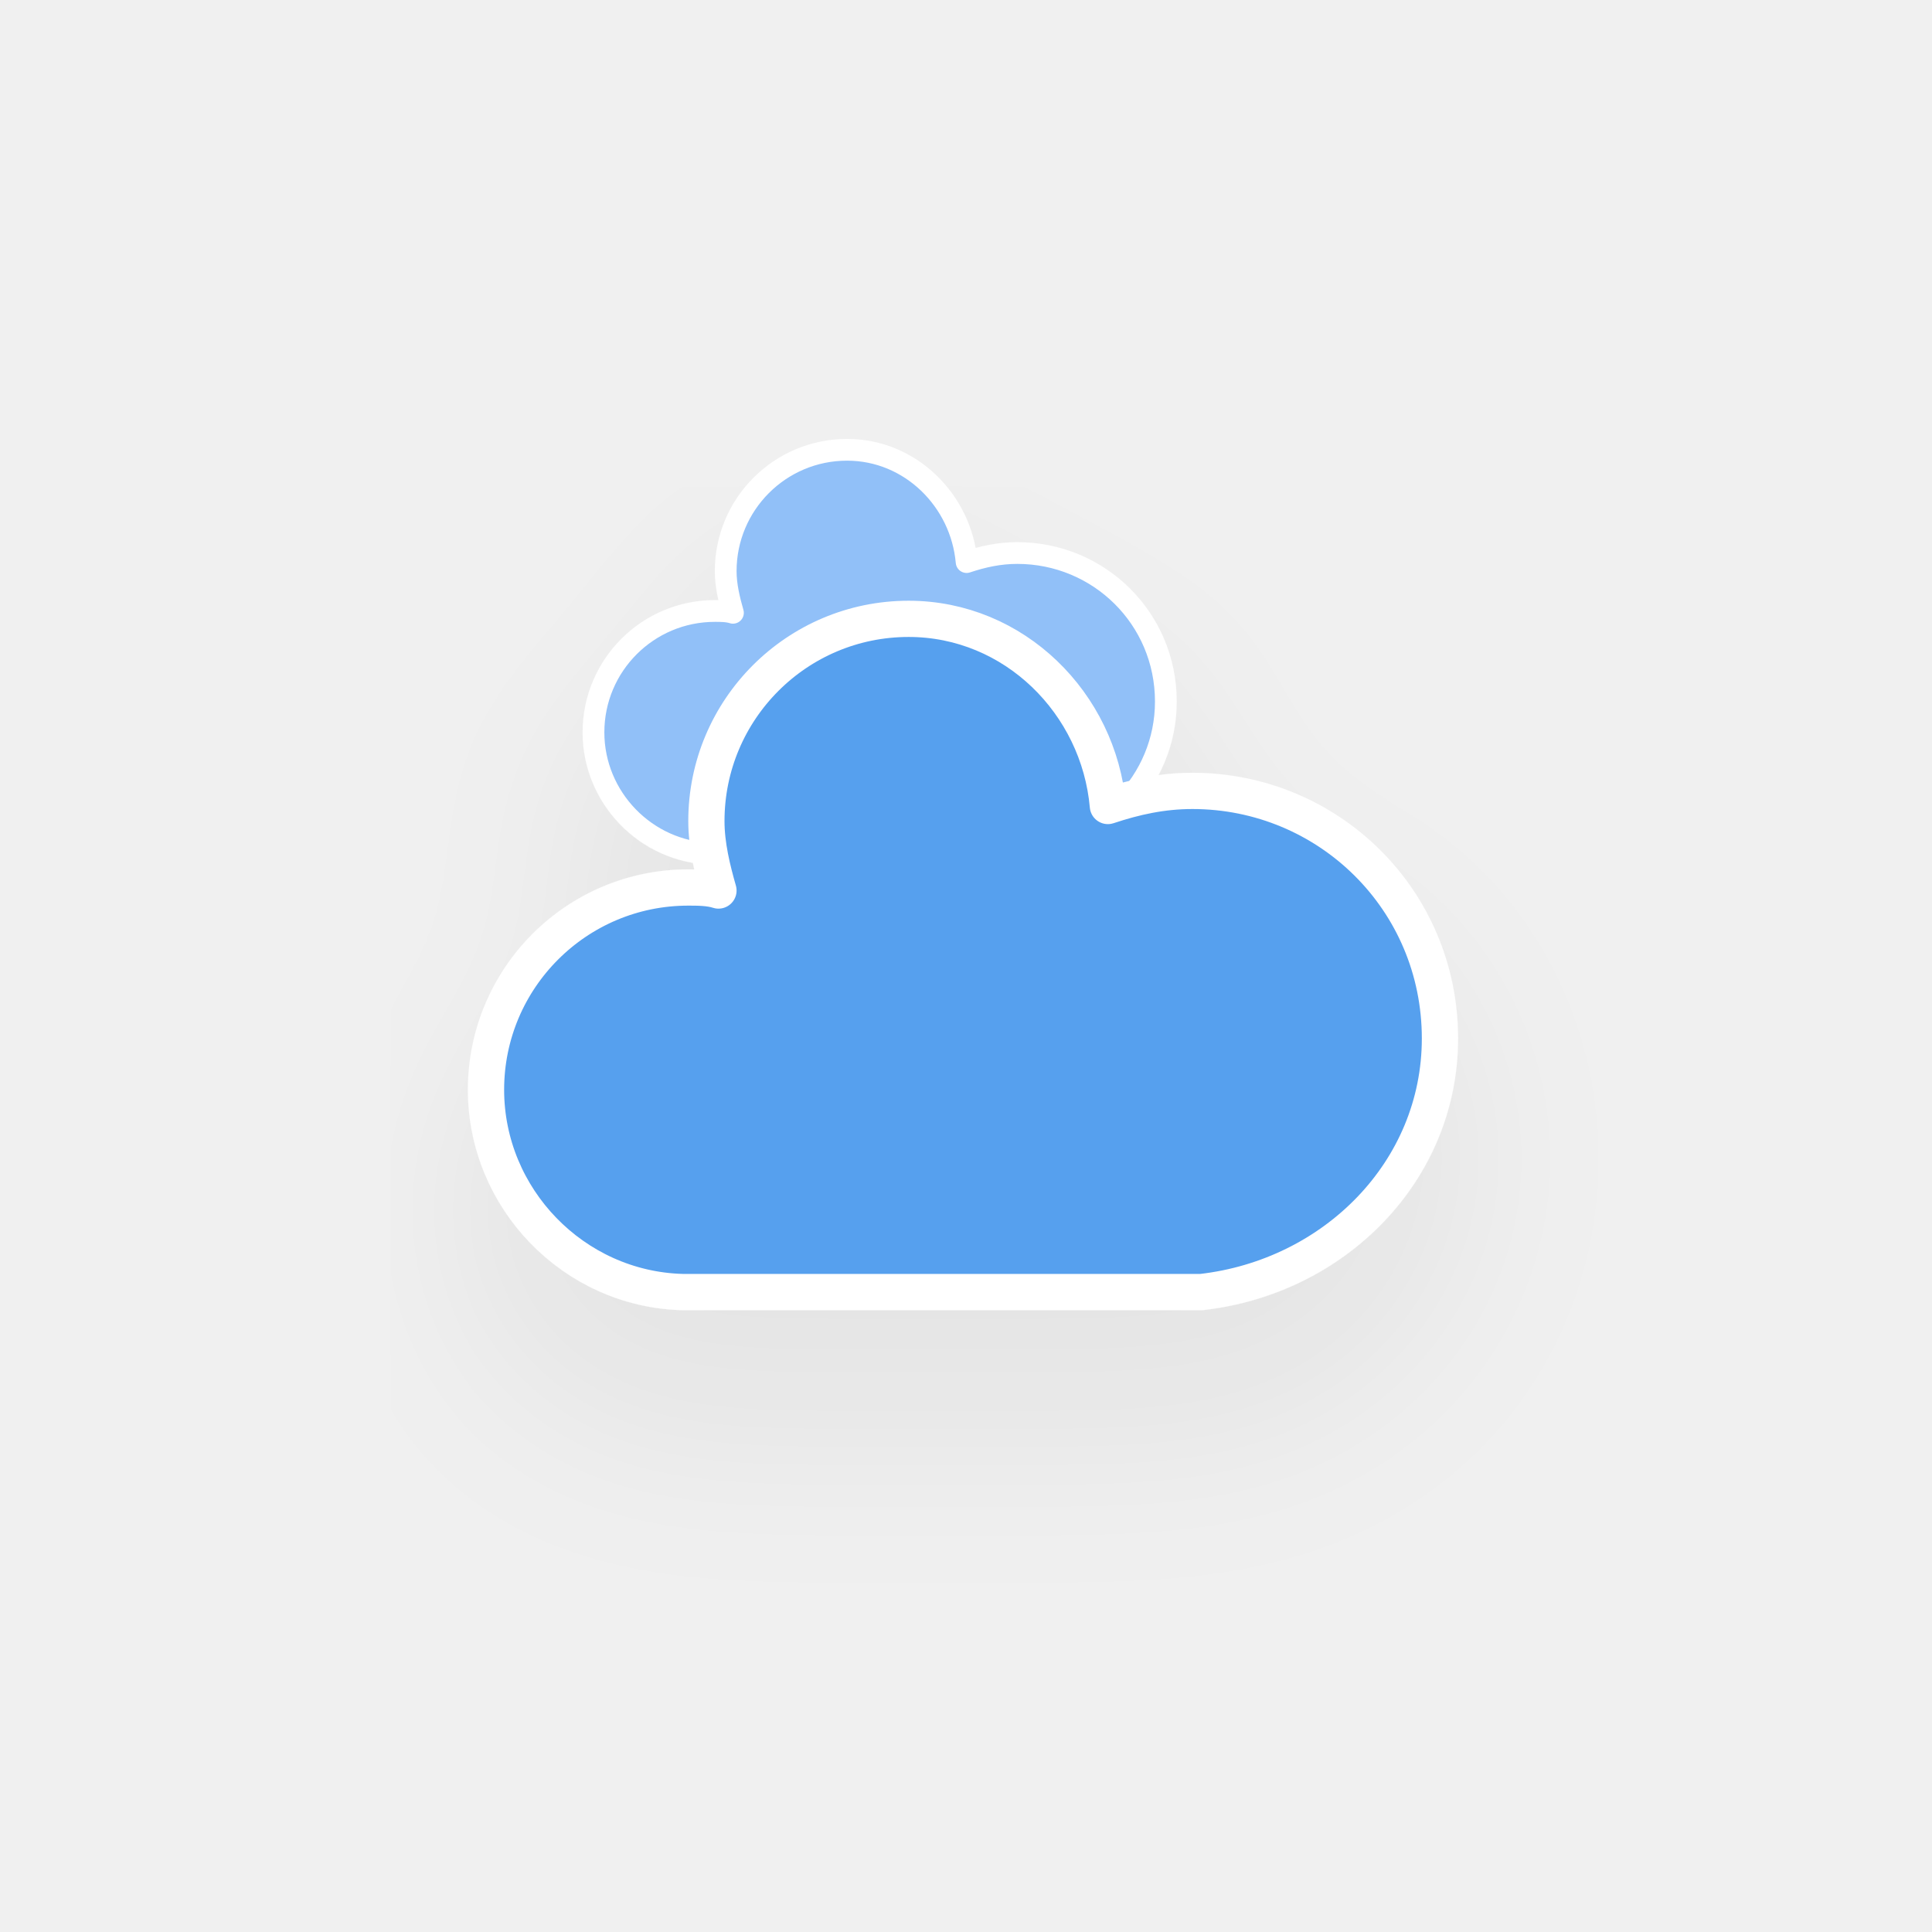
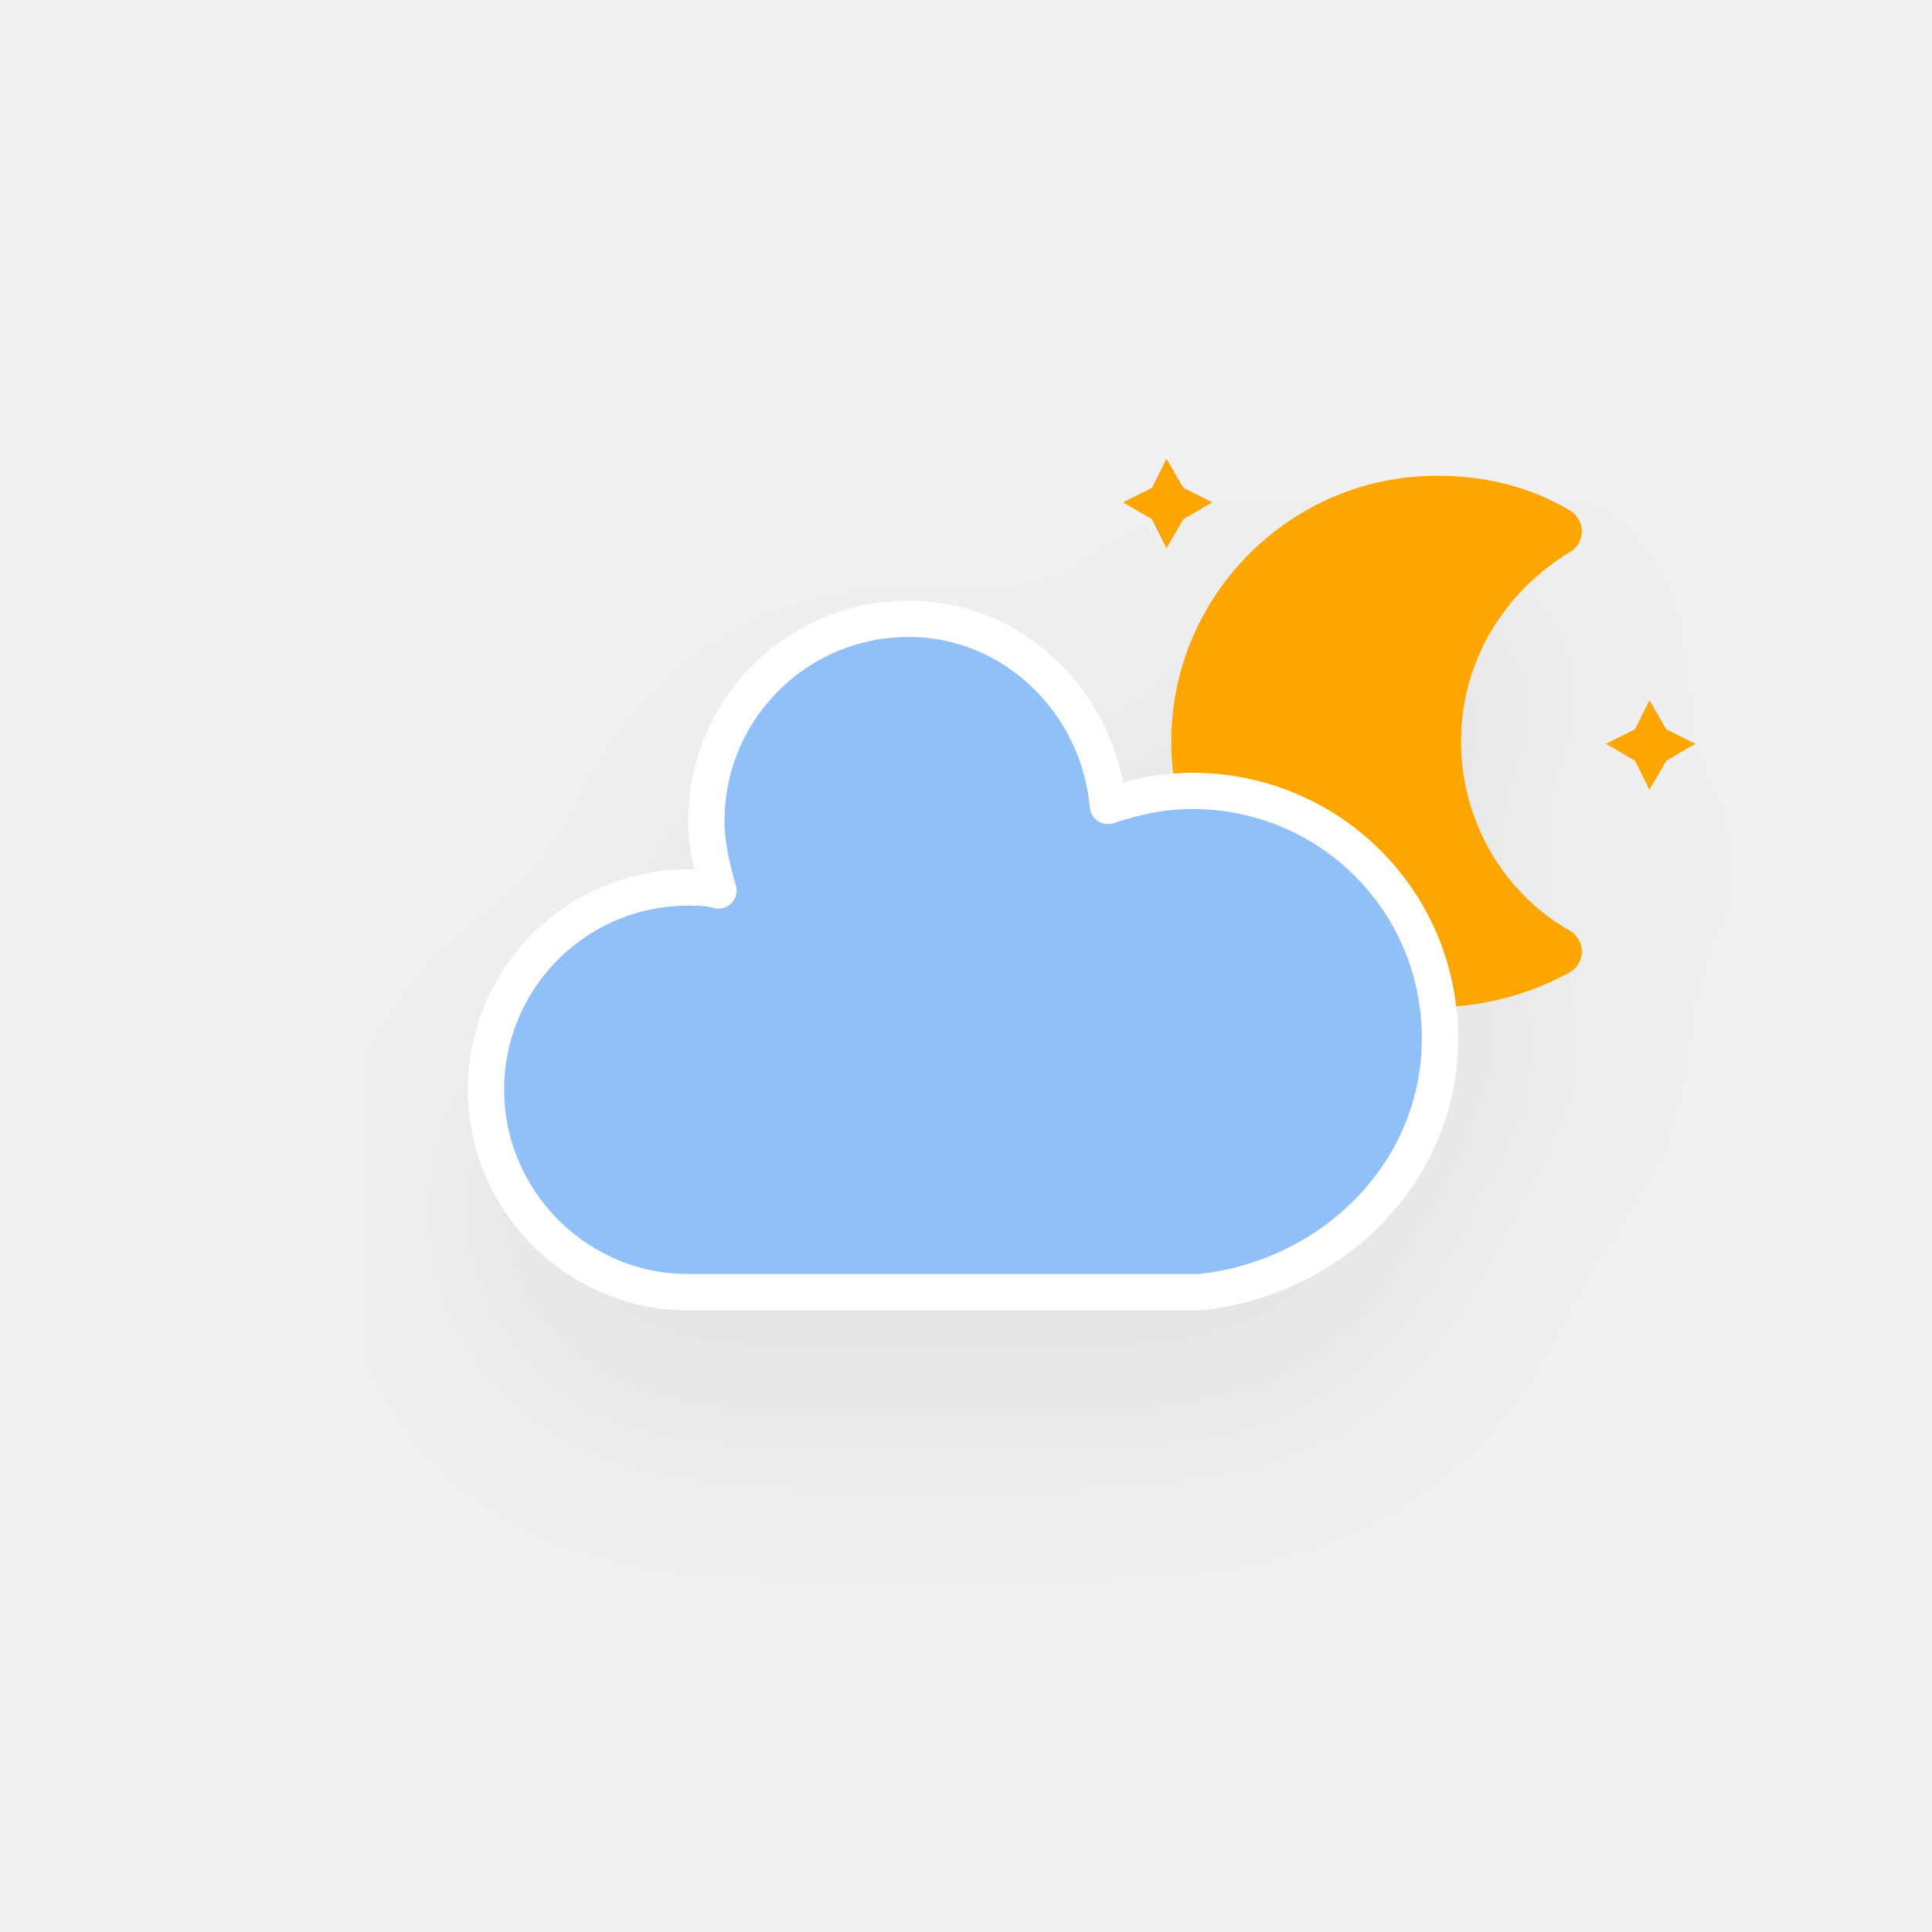
<svg xmlns="http://www.w3.org/2000/svg" version="1.1" width="64" height="64" viewbox="0 0 64 64">
  <defs>
    <filter id="blur" width="200%" height="200%">
      <feGaussianBlur in="SourceAlpha" stdDeviation="3" />
      <feOffset dx="0" dy="4" result="offsetblur" />
      <feComponentTransfer>
        <feFuncA type="linear" slope="0.05" />
      </feComponentTransfer>
      <feMerge>
        <feMergeNode />
        <feMergeNode in="SourceGraphic" />
      </feMerge>
    </filter>
+     <style type="text/css">
+ /*
+ ** CLOUDS
+ */
+ @keyframes am-weather-cloud-2 {
+   0% {
+     -webkit-transform: translate(0px,0px);
+        -moz-transform: translate(0px,0px);
+         -ms-transform: translate(0px,0px);
+             transform: translate(0px,0px);
+   }
+ 
+   50% {
+     -webkit-transform: translate(2px,0px);
+        -moz-transform: translate(2px,0px);
+         -ms-transform: translate(2px,0px);
+             transform: translate(2px,0px);
+   }
+ 
+   100% {
+     -webkit-transform: translate(0px,0px);
+        -moz-transform: translate(0px,0px);
+         -ms-transform: translate(0px,0px);
+             transform: translate(0px,0px);
+   }
+ }
+ 
+ .am-weather-cloud-2 {
+   -webkit-animation-name: am-weather-cloud-2;
+      -moz-animation-name: am-weather-cloud-2;
+           animation-name: am-weather-cloud-2;
+   -webkit-animation-duration: 3s;
+      -moz-animation-duration: 3s;
+           animation-duration: 3s;
+   -webkit-animation-timing-function: linear;
+      -moz-animation-timing-function: linear;
+           animation-timing-function: linear;
+   -webkit-animation-iteration-count: infinite;
+      -moz-animation-iteration-count: infinite;
+           animation-iteration-count: infinite;
+ }
+ 
+ /*
+ ** MOON
+ */
+ @keyframes am-weather-moon {
+   0% {
+     -webkit-transform: rotate(0deg);
+        -moz-transform: rotate(0deg);
+         -ms-transform: rotate(0deg);
+             transform: rotate(0deg);
+   }
+ 
+   50% {
+     -webkit-transform: rotate(15deg);
+        -moz-transform: rotate(15deg);
+         -ms-transform: rotate(15deg);
+             transform: rotate(15deg);
+   }
+ 
+   100% {
+     -webkit-transform: rotate(0deg);
+        -moz-transform: rotate(0deg);
+         -ms-transform: rotate(0deg);
+             transform: rotate(0deg);
+   }
+ }
+ 
+ .am-weather-moon {
+   -webkit-animation-name: am-weather-moon;
+      -moz-animation-name: am-weather-moon;
+       -ms-animation-name: am-weather-moon;
+           animation-name: am-weather-moon;
+   -webkit-animation-duration: 6s;
+      -moz-animation-duration: 6s;
+       -ms-animation-duration: 6s;
+           animation-duration: 6s;
+   -webkit-animation-timing-function: linear;
+      -moz-animation-timing-function: linear;
+       -ms-animation-timing-function: linear;
+           animation-timing-function: linear;
+   -webkit-animation-iteration-count: infinite;
+      -moz-animation-iteration-count: infinite;
+       -ms-animation-iteration-count: infinite;
+           animation-iteration-count: infinite;
+   -webkit-transform-origin: 12.5px 15.15px 0; /* TODO FF CENTER ISSUE */
+      -moz-transform-origin: 12.5px 15.15px 0; /* TODO FF CENTER ISSUE */
+       -ms-transform-origin: 12.5px 15.15px 0; /* TODO FF CENTER ISSUE */
+           transform-origin: 12.5px 15.15px 0; /* TODO FF CENTER ISSUE */
+ }
+ 
+ @keyframes am-weather-moon-star-1 {
+   0% {
+     opacity: 0;
+   }
+ 
+   100% {
+     opacity: 1;
+   }
+ }
+ 
+ .am-weather-moon-star-1 {
+   -webkit-animation-name: am-weather-moon-star-1;
+      -moz-animation-name: am-weather-moon-star-1;
+       -ms-animation-name: am-weather-moon-star-1;
+           animation-name: am-weather-moon-star-1;
+   -webkit-animation-delay: 3s;
+      -moz-animation-delay: 3s;
+       -ms-animation-delay: 3s;
+           animation-delay: 3s;
+   -webkit-animation-duration: 5s;
+      -moz-animation-duration: 5s;
+       -ms-animation-duration: 5s;
+           animation-duration: 5s;
+   -webkit-animation-timing-function: linear;
+      -moz-animation-timing-function: linear;
+       -ms-animation-timing-function: linear;
+           animation-timing-function: linear;
+   -webkit-animation-iteration-count: 1;
+      -moz-animation-iteration-count: 1;
+       -ms-animation-iteration-count: 1;
+           animation-iteration-count: 1;
+ }
+ 
+ @keyframes am-weather-moon-star-2 {
+   0% {
+     opacity: 0;
+   }
+ 
+   100% {
+     opacity: 1;
+   }
+ }
+ 
+ .am-weather-moon-star-2 {
+   -webkit-animation-name: am-weather-moon-star-2;
+      -moz-animation-name: am-weather-moon-star-2;
+       -ms-animation-name: am-weather-moon-star-2;
+           animation-name: am-weather-moon-star-2;
+   -webkit-animation-delay: 5s;
+      -moz-animation-delay: 5s;
+       -ms-animation-delay: 5s;
+           animation-delay: 5s;
+   -webkit-animation-duration: 4s;
+      -moz-animation-duration: 4s;
+       -ms-animation-duration: 4s;
+           animation-duration: 4s;
+   -webkit-animation-timing-function: linear;
+      -moz-animation-timing-function: linear;
+       -ms-animation-timing-function: linear;
+           animation-timing-function: linear;
+   -webkit-animation-iteration-count: 1;
+      -moz-animation-iteration-count: 1;
+       -ms-animation-iteration-count: 1;
+           animation-iteration-count: 1;
+ }
+         </style>
  </defs>
-   <g filter="url(#blur)" id="cloudy">
+   <g filter="url(#blur)" id="cloudy-night-2">
    <g transform="translate(20,10)">
-       <g class="am-weather-cloud-1">
-         <path d="M47.7,35.4     c0-4.6-3.7-8.2-8.2-8.2c-1,0-1.9,0.2-2.8,0.5c-0.3-3.4-3.1-6.2-6.6-6.2c-3.7,0-6.7,3-6.7,6.7c0,0.8,0.2,1.6,0.4,2.3     c-0.3-0.1-0.7-0.1-1-0.1c-3.7,0-6.7,3-6.7,6.7c0,3.6,2.9,6.6,6.5,6.7l17.2,0C44.2,43.3,47.7,39.8,47.7,35.4z" fill="#91C0F8" stroke="white" stroke-linejoin="round" stroke-width="1.2" transform="translate(-10,-8), scale(0.6)" />
+       <g transform="translate(16,4), scale(0.8)">
+         <g class="am-weather-moon-star-1">
+           <polygon fill="orange" points="3.3,1.5 4,2.7 5.2,3.3 4,4 3.3,5.2 2.7,4 1.5,3.3 2.7,2.7" stroke="none" stroke-miterlimit="10" />
+         </g>
+         <g class="am-weather-moon-star-2">
+           <polygon fill="orange" points="3.3,1.5 4,2.7 5.2,3.3 4,4 3.3,5.2 2.7,4 1.5,3.3 2.7,2.7" stroke="none" stroke-miterlimit="10" transform="translate(20,10)" />
+         </g>
+         <g class="am-weather-moon">
+           <path d="M14.5,13.2c0-3.7,2-6.9,5-8.7   c-1.5-0.9-3.2-1.3-5-1.3c-5.5,0-10,4.5-10,10s4.5,10,10,10c1.8,0,3.5-0.5,5-1.3C16.5,20.2,14.5,16.9,14.5,13.2z" fill="orange" stroke="orange" stroke-linejoin="round" stroke-width="2" />
+         </g>
      </g>
      <g class="am-weather-cloud-2">
-         <path d="M47.7,35.4     c0-4.6-3.7-8.2-8.2-8.2c-1,0-1.9,0.2-2.8,0.5c-0.3-3.4-3.1-6.2-6.6-6.2c-3.7,0-6.7,3-6.7,6.7c0,0.8,0.2,1.6,0.4,2.3     c-0.3-0.1-0.7-0.1-1-0.1c-3.7,0-6.7,3-6.7,6.7c0,3.6,2.9,6.6,6.5,6.7l17.2,0C44.2,43.3,47.7,39.8,47.7,35.4z" fill="#57A0EE" stroke="#FFFFFF" stroke-linejoin="round" stroke-width="1.2" transform="translate(-20,-11)" />
+         <path d="M47.7,35.4    c0-4.6-3.7-8.2-8.2-8.2c-1,0-1.9,0.2-2.8,0.5c-0.3-3.4-3.1-6.2-6.6-6.2c-3.7,0-6.7,3-6.7,6.7c0,0.8,0.2,1.6,0.4,2.3    c-0.3-0.1-0.7-0.1-1-0.1c-3.7,0-6.7,3-6.7,6.7c0,3.6,2.9,6.6,6.5,6.7l17.2,0C44.2,43.3,47.7,39.8,47.7,35.4z" fill="#91C0F8" stroke="white" stroke-linejoin="round" stroke-width="1.2" transform="translate(-20,-11)" />
      </g>
    </g>
  </g>
</svg>
